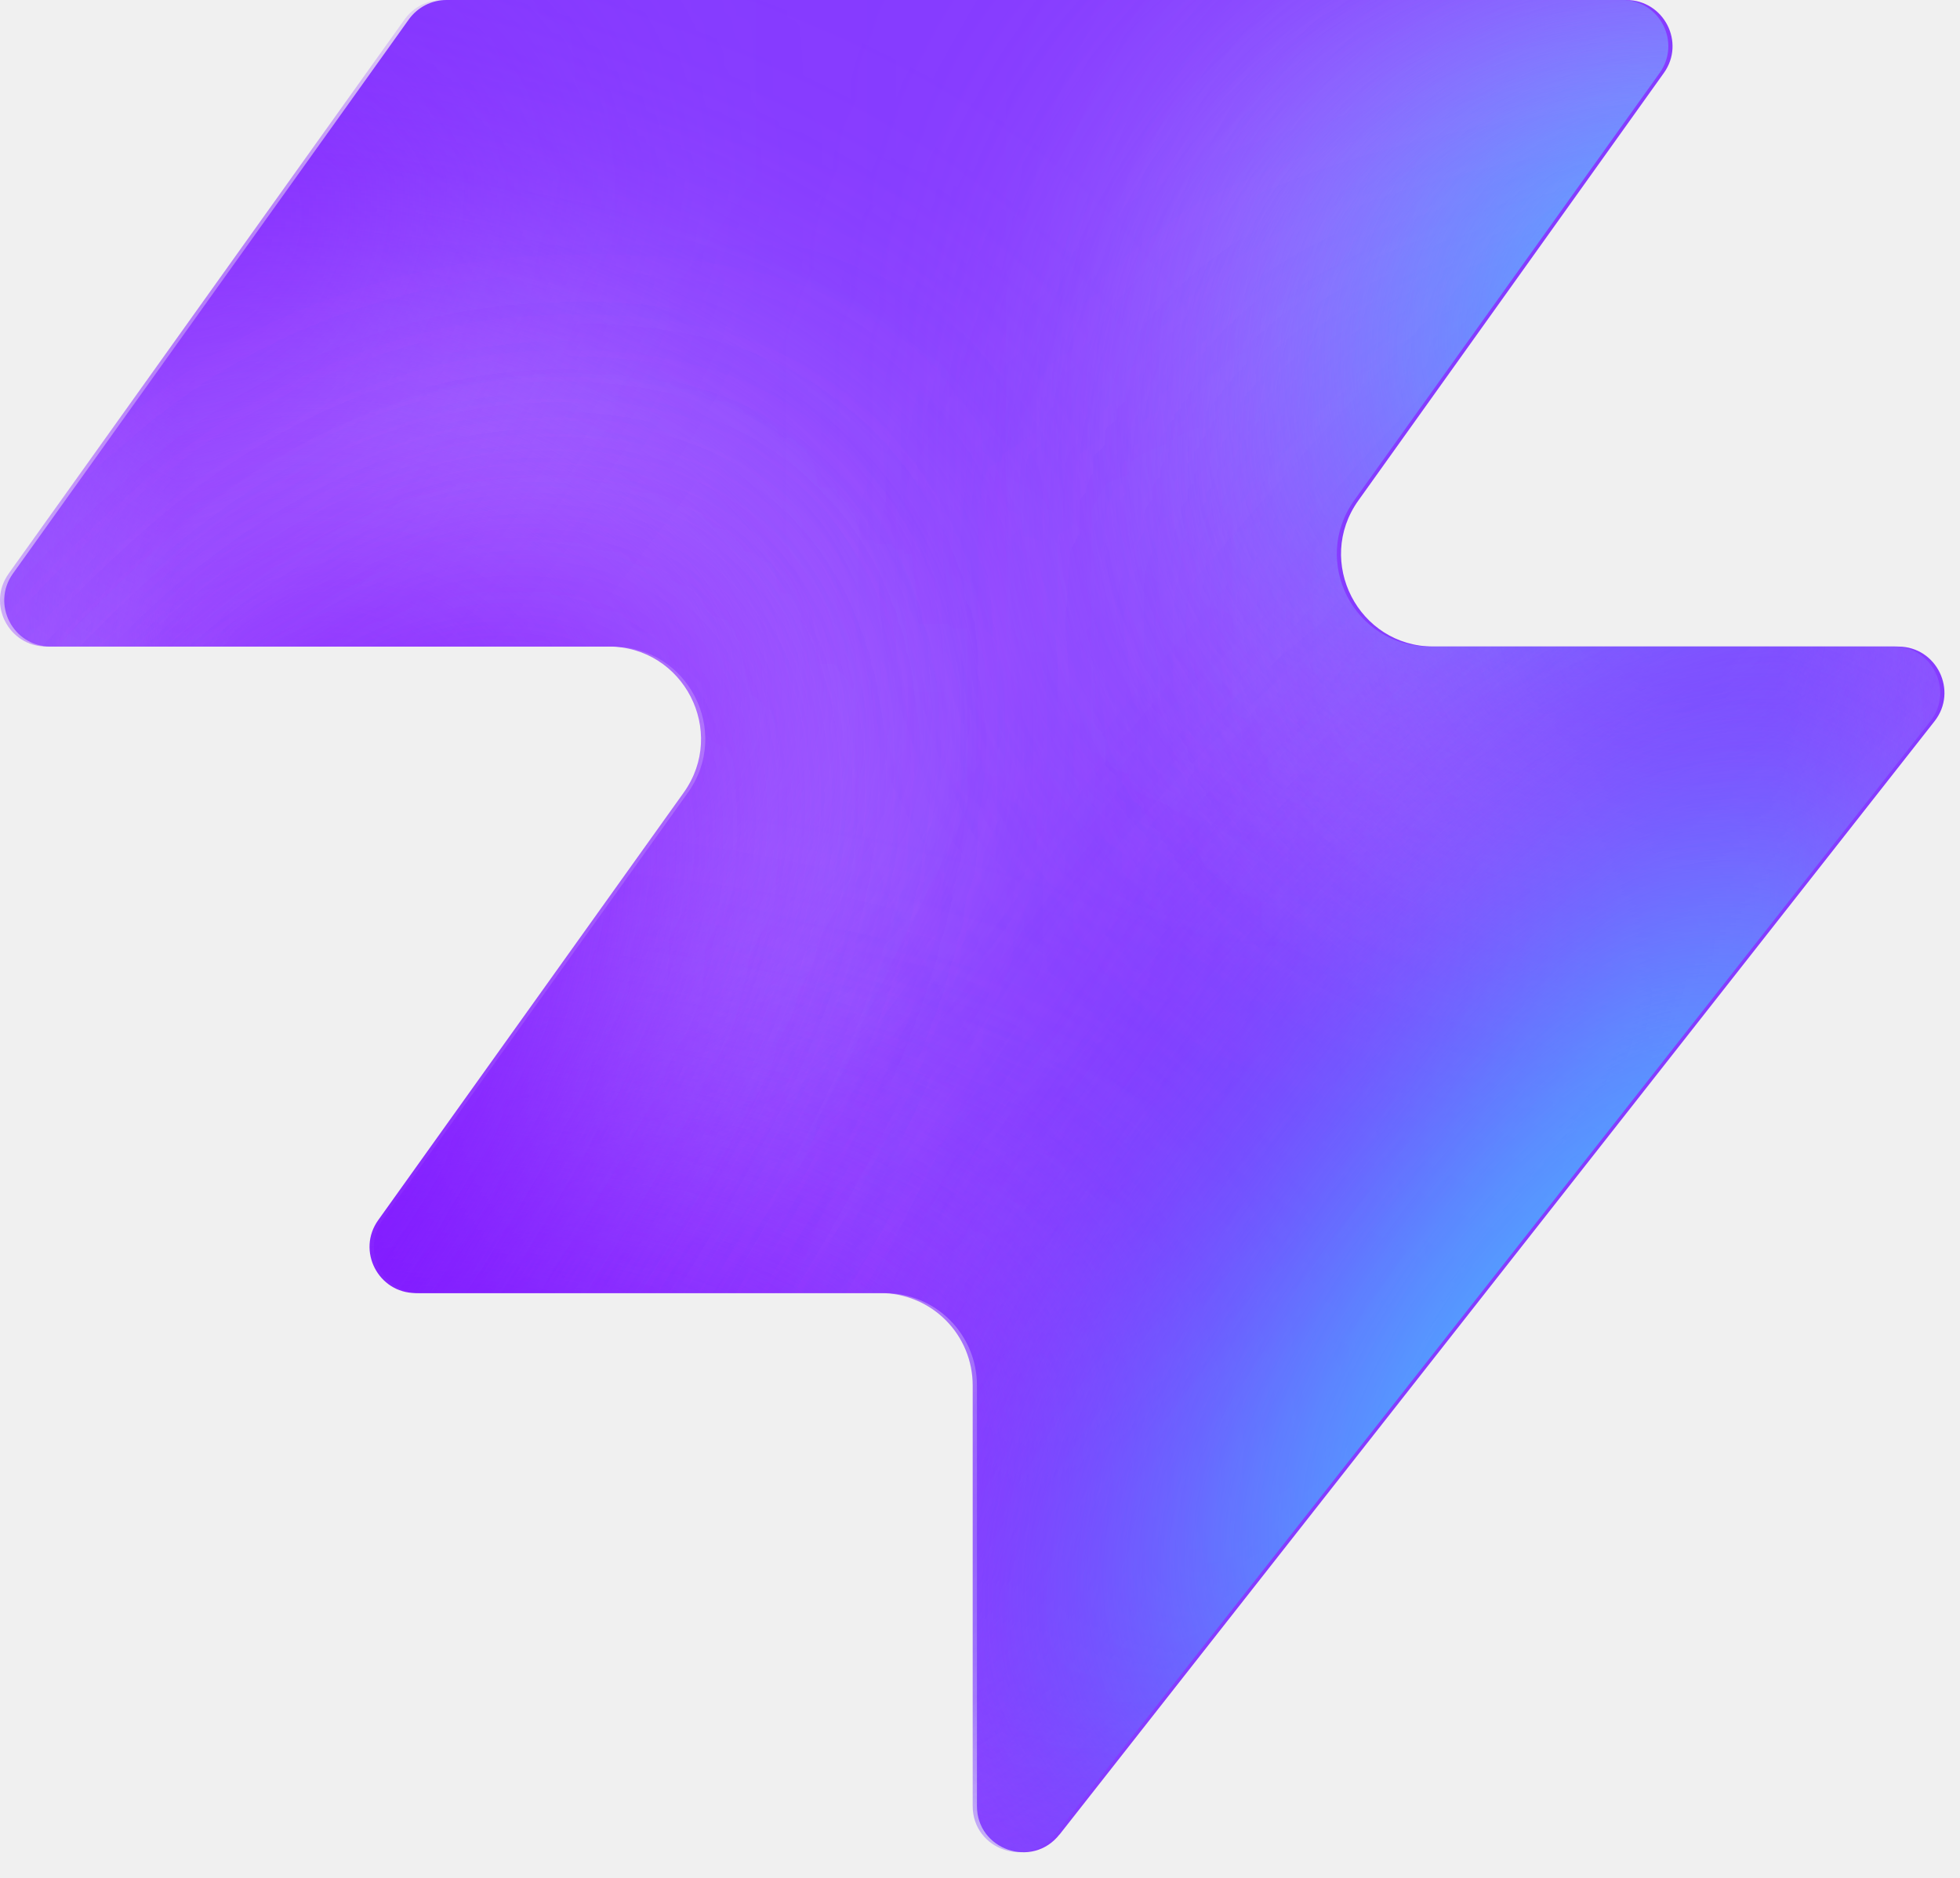
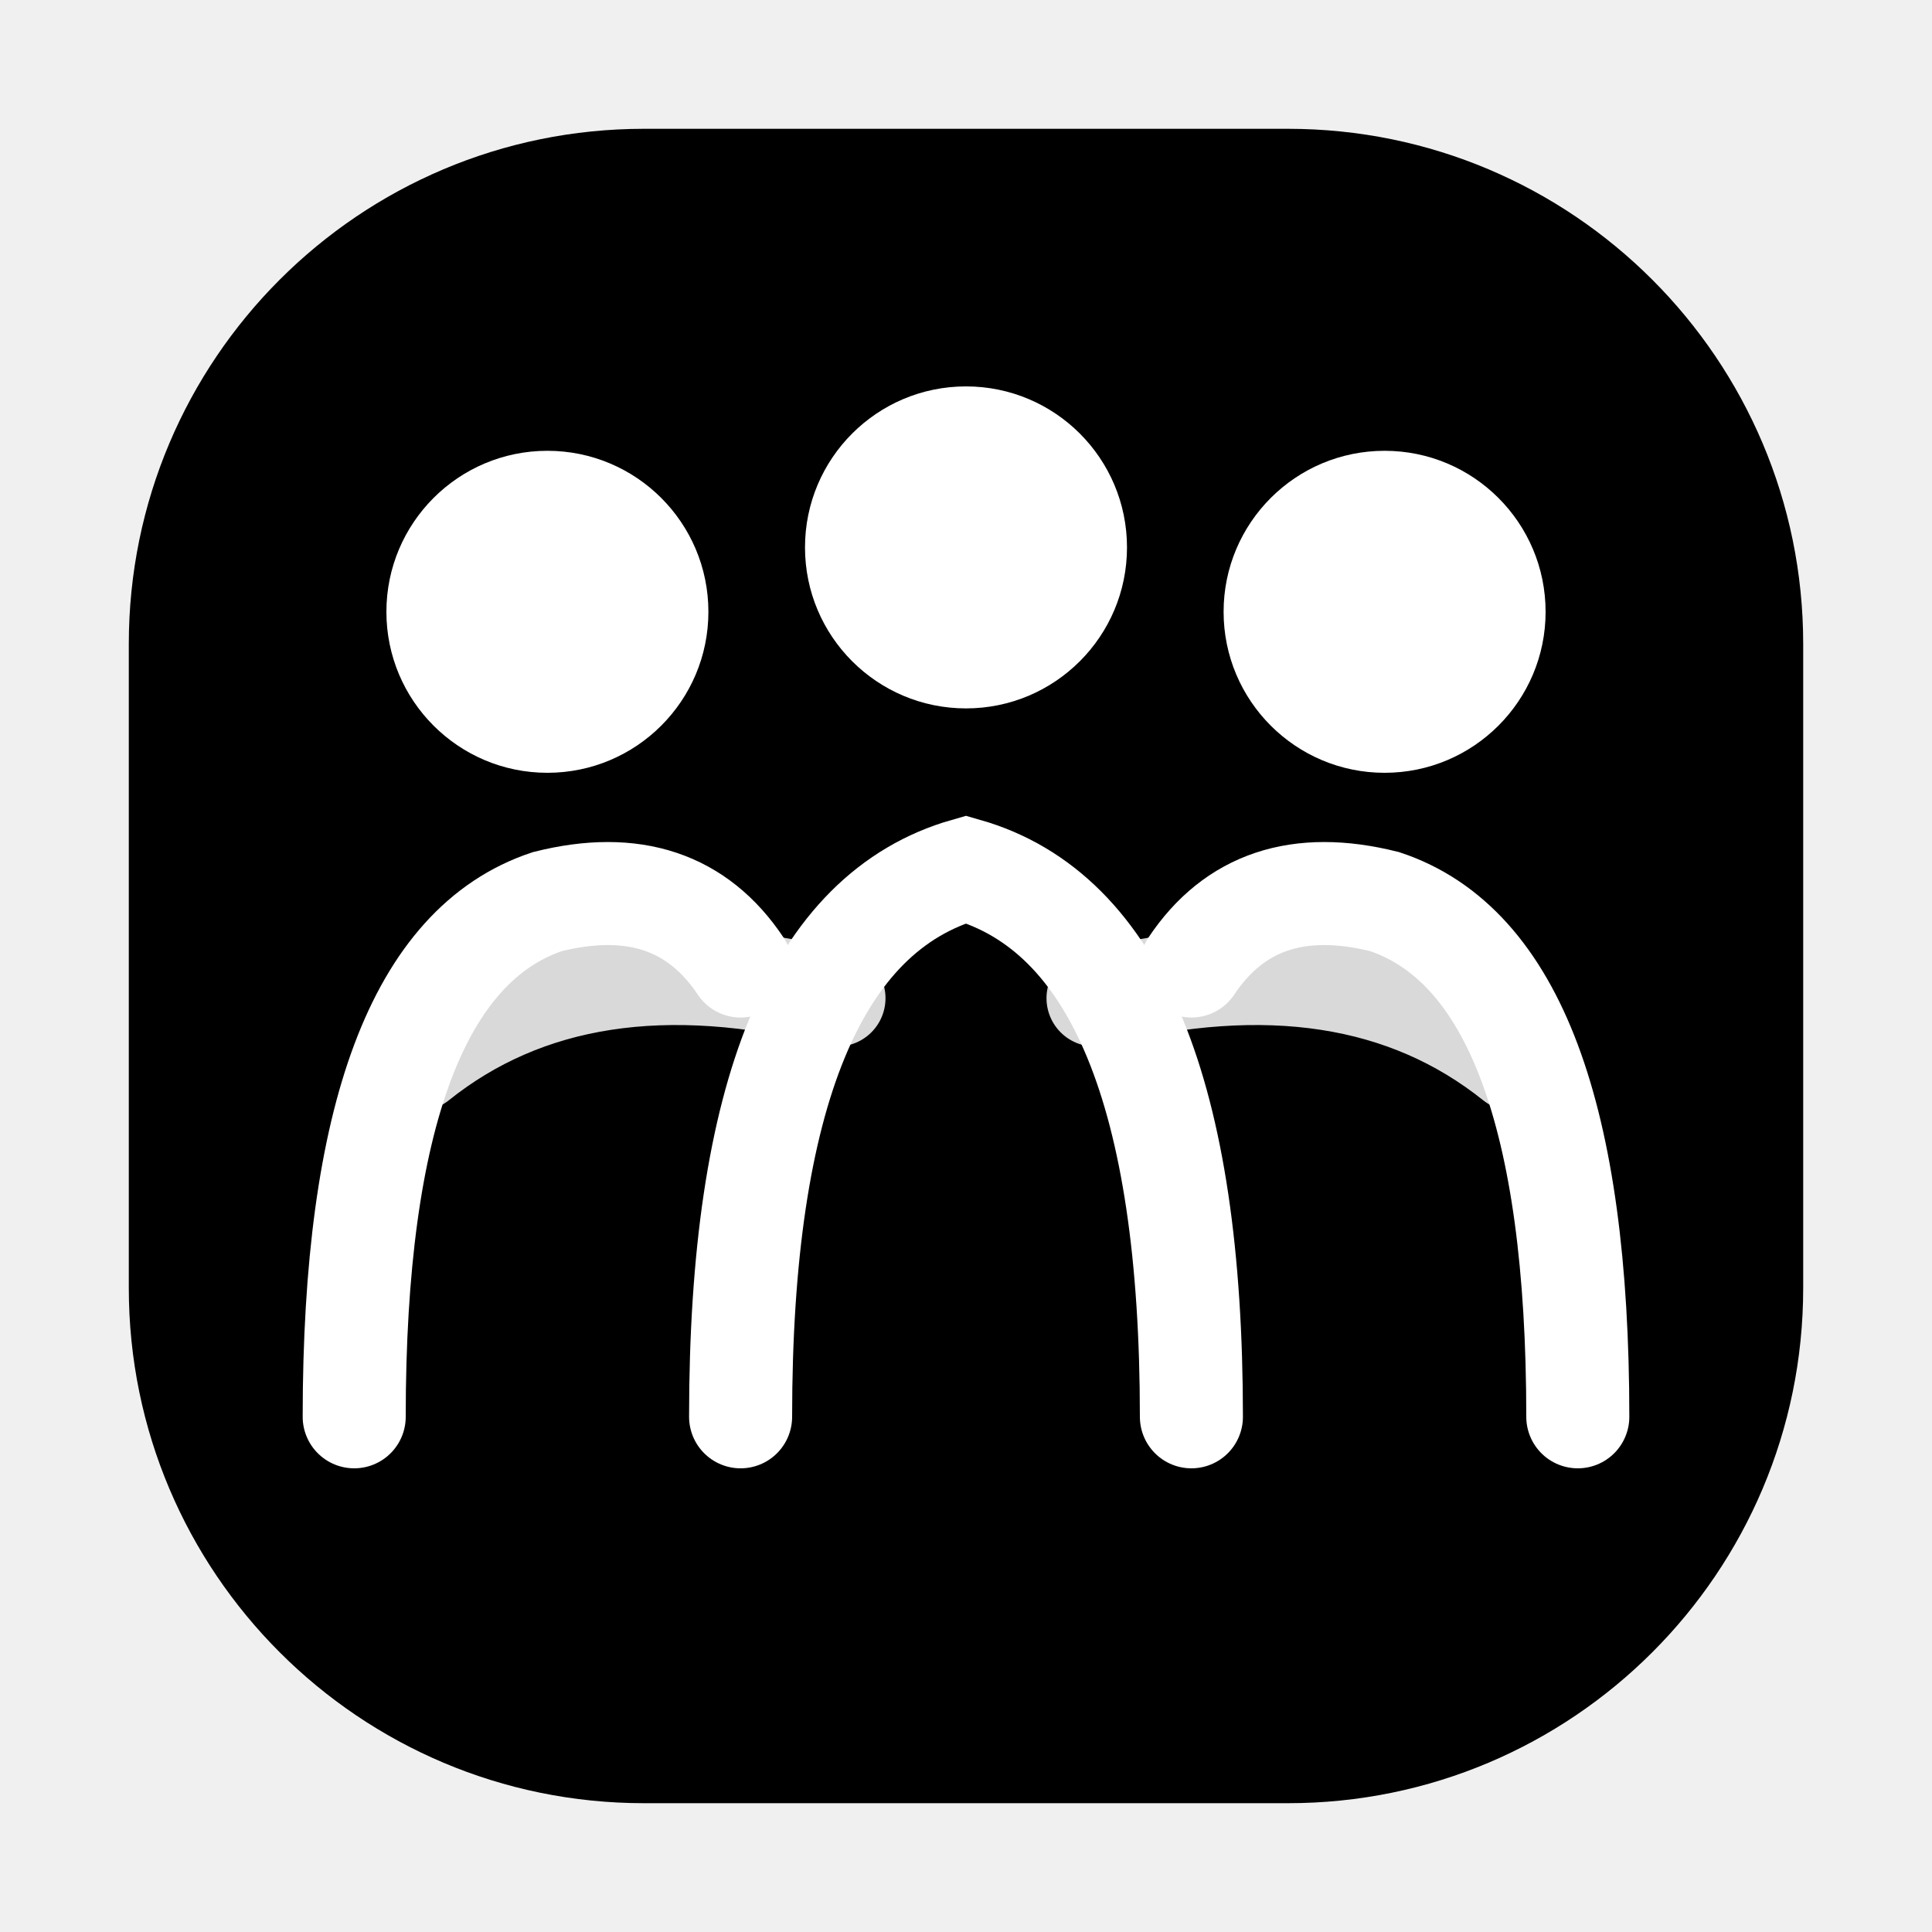
- <svg xmlns="http://www.w3.org/2000/svg" width="48" height="46" fill="none" viewBox="0 0 48 46">
-   <path fill="#863bff" d="M25.946 44.938c-.664.845-2.021.375-2.021-.698V33.937a2.26 2.26 0 0 0-2.262-2.262H10.287c-.92 0-1.456-1.04-.92-1.788l7.48-10.471c1.07-1.497 0-3.578-1.842-3.578H1.237c-.92 0-1.456-1.04-.92-1.788L10.013.474c.214-.297.556-.474.92-.474h28.894c.92 0 1.456 1.04.92 1.788l-7.48 10.471c-1.07 1.498 0 3.579 1.842 3.579h11.377c.943 0 1.473 1.088.89 1.83L25.947 44.94z" style="fill:#863bff;fill:color(display-p3 .525 .23 1);fill-opacity:1" />
-   <mask id="a" width="48" height="46" x="0" y="0" maskUnits="userSpaceOnUse" style="mask-type:alpha">
-     <path fill="#000" d="M25.842 44.938c-.664.844-2.021.375-2.021-.698V33.937a2.26 2.26 0 0 0-2.262-2.262H10.183c-.92 0-1.456-1.04-.92-1.788l7.48-10.471c1.07-1.498 0-3.579-1.842-3.579H1.133c-.92 0-1.456-1.04-.92-1.787L9.91.473c.214-.297.556-.474.92-.474h28.894c.92 0 1.456 1.04.92 1.788l-7.48 10.471c-1.07 1.498 0 3.578 1.842 3.578h11.377c.943 0 1.473 1.088.89 1.832L25.843 44.94z" style="fill:#000;fill-opacity:1" />
-   </mask>
-   <g mask="url(#a)">
-     <g filter="url(#b)">
-       <ellipse cx="5.508" cy="14.704" fill="#ede6ff" rx="5.508" ry="14.704" style="fill:#ede6ff;fill:color(display-p3 .927 .903 1);fill-opacity:1" transform="matrix(.00324 1 1 -.00324 -4.47 31.516)" />
-     </g>
-     <g filter="url(#c)">
-       <ellipse cx="10.399" cy="29.851" fill="#ede6ff" rx="10.399" ry="29.851" style="fill:#ede6ff;fill:color(display-p3 .927 .903 1);fill-opacity:1" transform="matrix(.00324 1 1 -.00324 -39.328 7.883)" />
-     </g>
-     <g filter="url(#d)">
-       <ellipse cx="5.508" cy="30.487" fill="#7e14ff" rx="5.508" ry="30.487" style="fill:#7e14ff;fill:color(display-p3 .492 .077 1);fill-opacity:1" transform="rotate(89.814 -25.913 -14.639)scale(1 -1)" />
-     </g>
-     <g filter="url(#e)">
-       <ellipse cx="5.508" cy="30.599" fill="#7e14ff" rx="5.508" ry="30.599" style="fill:#7e14ff;fill:color(display-p3 .492 .077 1);fill-opacity:1" transform="rotate(89.814 -32.644 -3.334)scale(1 -1)" />
-     </g>
-     <g filter="url(#f)">
-       <ellipse cx="5.508" cy="30.599" fill="#7e14ff" rx="5.508" ry="30.599" style="fill:#7e14ff;fill:color(display-p3 .492 .077 1);fill-opacity:1" transform="matrix(.00324 1 1 -.00324 -34.34 30.47)" />
-     </g>
-     <g filter="url(#g)">
-       <ellipse cx="14.072" cy="22.078" fill="#ede6ff" rx="14.072" ry="22.078" style="fill:#ede6ff;fill:color(display-p3 .927 .903 1);fill-opacity:1" transform="rotate(93.35 24.506 48.493)scale(-1 1)" />
-     </g>
-     <g filter="url(#h)">
-       <ellipse cx="3.47" cy="21.501" fill="#7e14ff" rx="3.47" ry="21.501" style="fill:#7e14ff;fill:color(display-p3 .492 .077 1);fill-opacity:1" transform="rotate(89.009 28.708 47.59)scale(-1 1)" />
-     </g>
-     <g filter="url(#i)">
-       <ellipse cx="3.47" cy="21.501" fill="#7e14ff" rx="3.47" ry="21.501" style="fill:#7e14ff;fill:color(display-p3 .492 .077 1);fill-opacity:1" transform="rotate(89.009 28.708 47.59)scale(-1 1)" />
-     </g>
-     <g filter="url(#j)">
-       <ellipse cx=".387" cy="8.972" fill="#7e14ff" rx="4.407" ry="29.108" style="fill:#7e14ff;fill:color(display-p3 .492 .077 1);fill-opacity:1" transform="rotate(39.51 .387 8.972)" />
-     </g>
-     <g filter="url(#k)">
-       <ellipse cx="47.523" cy="-6.092" fill="#7e14ff" rx="4.407" ry="29.108" style="fill:#7e14ff;fill:color(display-p3 .492 .077 1);fill-opacity:1" transform="rotate(37.892 47.523 -6.092)" />
-     </g>
-     <g filter="url(#l)">
-       <ellipse cx="41.412" cy="6.333" fill="#47bfff" rx="5.971" ry="9.665" style="fill:#47bfff;fill:color(display-p3 .28 .748 1);fill-opacity:1" transform="rotate(37.892 41.412 6.333)" />
-     </g>
-     <g filter="url(#m)">
-       <ellipse cx="-1.879" cy="38.332" fill="#7e14ff" rx="4.407" ry="29.108" style="fill:#7e14ff;fill:color(display-p3 .492 .077 1);fill-opacity:1" transform="rotate(37.892 -1.88 38.332)" />
-     </g>
-     <g filter="url(#n)">
-       <ellipse cx="-1.879" cy="38.332" fill="#7e14ff" rx="4.407" ry="29.108" style="fill:#7e14ff;fill:color(display-p3 .492 .077 1);fill-opacity:1" transform="rotate(37.892 -1.88 38.332)" />
-     </g>
-     <g filter="url(#o)">
-       <ellipse cx="35.651" cy="29.907" fill="#7e14ff" rx="4.407" ry="29.108" style="fill:#7e14ff;fill:color(display-p3 .492 .077 1);fill-opacity:1" transform="rotate(37.892 35.651 29.907)" />
-     </g>
-     <g filter="url(#p)">
-       <ellipse cx="38.418" cy="32.4" fill="#47bfff" rx="5.971" ry="15.297" style="fill:#47bfff;fill:color(display-p3 .28 .748 1);fill-opacity:1" transform="rotate(37.892 38.418 32.4)" />
-     </g>
-   </g>
-   <defs>
-     <filter id="b" width="60.045" height="41.654" x="-19.77" y="16.149" color-interpolation-filters="sRGB" filterUnits="userSpaceOnUse">
-       <feFlood flood-opacity="0" result="BackgroundImageFix" />
-       <feBlend in="SourceGraphic" in2="BackgroundImageFix" result="shape" />
-       <feGaussianBlur result="effect1_foregroundBlur_2002_17158" stdDeviation="7.659" />
-     </filter>
-     <filter id="c" width="90.34" height="51.437" x="-54.613" y="-7.533" color-interpolation-filters="sRGB" filterUnits="userSpaceOnUse">
-       <feFlood flood-opacity="0" result="BackgroundImageFix" />
-       <feBlend in="SourceGraphic" in2="BackgroundImageFix" result="shape" />
-       <feGaussianBlur result="effect1_foregroundBlur_2002_17158" stdDeviation="7.659" />
-     </filter>
-     <filter id="d" width="79.355" height="29.4" x="-49.64" y="2.03" color-interpolation-filters="sRGB" filterUnits="userSpaceOnUse">
-       <feFlood flood-opacity="0" result="BackgroundImageFix" />
-       <feBlend in="SourceGraphic" in2="BackgroundImageFix" result="shape" />
-       <feGaussianBlur result="effect1_foregroundBlur_2002_17158" stdDeviation="4.596" />
-     </filter>
-     <filter id="e" width="79.579" height="29.4" x="-45.045" y="20.029" color-interpolation-filters="sRGB" filterUnits="userSpaceOnUse">
-       <feFlood flood-opacity="0" result="BackgroundImageFix" />
-       <feBlend in="SourceGraphic" in2="BackgroundImageFix" result="shape" />
-       <feGaussianBlur result="effect1_foregroundBlur_2002_17158" stdDeviation="4.596" />
-     </filter>
-     <filter id="f" width="79.579" height="29.4" x="-43.513" y="21.178" color-interpolation-filters="sRGB" filterUnits="userSpaceOnUse">
-       <feFlood flood-opacity="0" result="BackgroundImageFix" />
-       <feBlend in="SourceGraphic" in2="BackgroundImageFix" result="shape" />
-       <feGaussianBlur result="effect1_foregroundBlur_2002_17158" stdDeviation="4.596" />
-     </filter>
-     <filter id="g" width="74.749" height="58.852" x="15.756" y="-17.901" color-interpolation-filters="sRGB" filterUnits="userSpaceOnUse">
-       <feFlood flood-opacity="0" result="BackgroundImageFix" />
-       <feBlend in="SourceGraphic" in2="BackgroundImageFix" result="shape" />
-       <feGaussianBlur result="effect1_foregroundBlur_2002_17158" stdDeviation="7.659" />
-     </filter>
-     <filter id="h" width="61.377" height="25.362" x="23.548" y="2.284" color-interpolation-filters="sRGB" filterUnits="userSpaceOnUse">
-       <feFlood flood-opacity="0" result="BackgroundImageFix" />
-       <feBlend in="SourceGraphic" in2="BackgroundImageFix" result="shape" />
-       <feGaussianBlur result="effect1_foregroundBlur_2002_17158" stdDeviation="4.596" />
-     </filter>
-     <filter id="i" width="61.377" height="25.362" x="23.548" y="2.284" color-interpolation-filters="sRGB" filterUnits="userSpaceOnUse">
-       <feFlood flood-opacity="0" result="BackgroundImageFix" />
-       <feBlend in="SourceGraphic" in2="BackgroundImageFix" result="shape" />
-       <feGaussianBlur result="effect1_foregroundBlur_2002_17158" stdDeviation="4.596" />
-     </filter>
-     <filter id="j" width="56.045" height="63.649" x="-27.636" y="-22.853" color-interpolation-filters="sRGB" filterUnits="userSpaceOnUse">
-       <feFlood flood-opacity="0" result="BackgroundImageFix" />
-       <feBlend in="SourceGraphic" in2="BackgroundImageFix" result="shape" />
-       <feGaussianBlur result="effect1_foregroundBlur_2002_17158" stdDeviation="4.596" />
-     </filter>
-     <filter id="k" width="54.814" height="64.646" x="20.116" y="-38.415" color-interpolation-filters="sRGB" filterUnits="userSpaceOnUse">
-       <feFlood flood-opacity="0" result="BackgroundImageFix" />
-       <feBlend in="SourceGraphic" in2="BackgroundImageFix" result="shape" />
-       <feGaussianBlur result="effect1_foregroundBlur_2002_17158" stdDeviation="4.596" />
-     </filter>
-     <filter id="l" width="33.541" height="35.313" x="24.641" y="-11.323" color-interpolation-filters="sRGB" filterUnits="userSpaceOnUse">
-       <feFlood flood-opacity="0" result="BackgroundImageFix" />
-       <feBlend in="SourceGraphic" in2="BackgroundImageFix" result="shape" />
-       <feGaussianBlur result="effect1_foregroundBlur_2002_17158" stdDeviation="4.596" />
-     </filter>
-     <filter id="m" width="54.814" height="64.646" x="-29.286" y="6.009" color-interpolation-filters="sRGB" filterUnits="userSpaceOnUse">
-       <feFlood flood-opacity="0" result="BackgroundImageFix" />
-       <feBlend in="SourceGraphic" in2="BackgroundImageFix" result="shape" />
-       <feGaussianBlur result="effect1_foregroundBlur_2002_17158" stdDeviation="4.596" />
-     </filter>
-     <filter id="n" width="54.814" height="64.646" x="-29.286" y="6.009" color-interpolation-filters="sRGB" filterUnits="userSpaceOnUse">
-       <feFlood flood-opacity="0" result="BackgroundImageFix" />
-       <feBlend in="SourceGraphic" in2="BackgroundImageFix" result="shape" />
-       <feGaussianBlur result="effect1_foregroundBlur_2002_17158" stdDeviation="4.596" />
-     </filter>
-     <filter id="o" width="54.814" height="64.646" x="8.244" y="-2.416" color-interpolation-filters="sRGB" filterUnits="userSpaceOnUse">
-       <feFlood flood-opacity="0" result="BackgroundImageFix" />
-       <feBlend in="SourceGraphic" in2="BackgroundImageFix" result="shape" />
-       <feGaussianBlur result="effect1_foregroundBlur_2002_17158" stdDeviation="4.596" />
-     </filter>
-     <filter id="p" width="39.409" height="43.623" x="18.713" y="10.588" color-interpolation-filters="sRGB" filterUnits="userSpaceOnUse">
-       <feFlood flood-opacity="0" result="BackgroundImageFix" />
-       <feBlend in="SourceGraphic" in2="BackgroundImageFix" result="shape" />
-       <feGaussianBlur result="effect1_foregroundBlur_2002_17158" stdDeviation="4.596" />
-     </filter>
-   </defs>
+ <svg xmlns="http://www.w3.org/2000/svg" viewBox="0 0 30 30">
+   <rect x="2" y="2" width="26" height="26" rx="8" fill="oklch(52% 0.18 260)" />
+   <circle cx="8.5" cy="9.5" r="2.5" fill="white" />
+   <circle cx="15" cy="8.5" r="2.5" fill="white" />
+   <circle cx="21.5" cy="9.5" r="2.5" fill="white" />
+   <path d="M5.5 22 Q5.5 15 8.5 14 Q10.5 13.5 11.5 15" stroke="white" stroke-width="1.6" fill="none" stroke-linecap="round" />
+   <path d="M11.5 22 Q11.5 14.5 15 13.5 Q18.5 14.5 18.5 22" stroke="white" stroke-width="1.6" fill="none" stroke-linecap="round" />
+   <path d="M18.5 15 Q19.5 13.5 21.5 14 Q24.5 15 24.5 22" stroke="white" stroke-width="1.6" fill="none" stroke-linecap="round" />
+   <path d="M6.5 16.5 Q9 14.5 13 15.5" stroke="white" stroke-width="1.5" fill="none" stroke-linecap="round" opacity="0.85" />
+   <path d="M23.5 16.5 Q21 14.5 17 15.5" stroke="white" stroke-width="1.5" fill="none" stroke-linecap="round" opacity="0.85" />
</svg>
